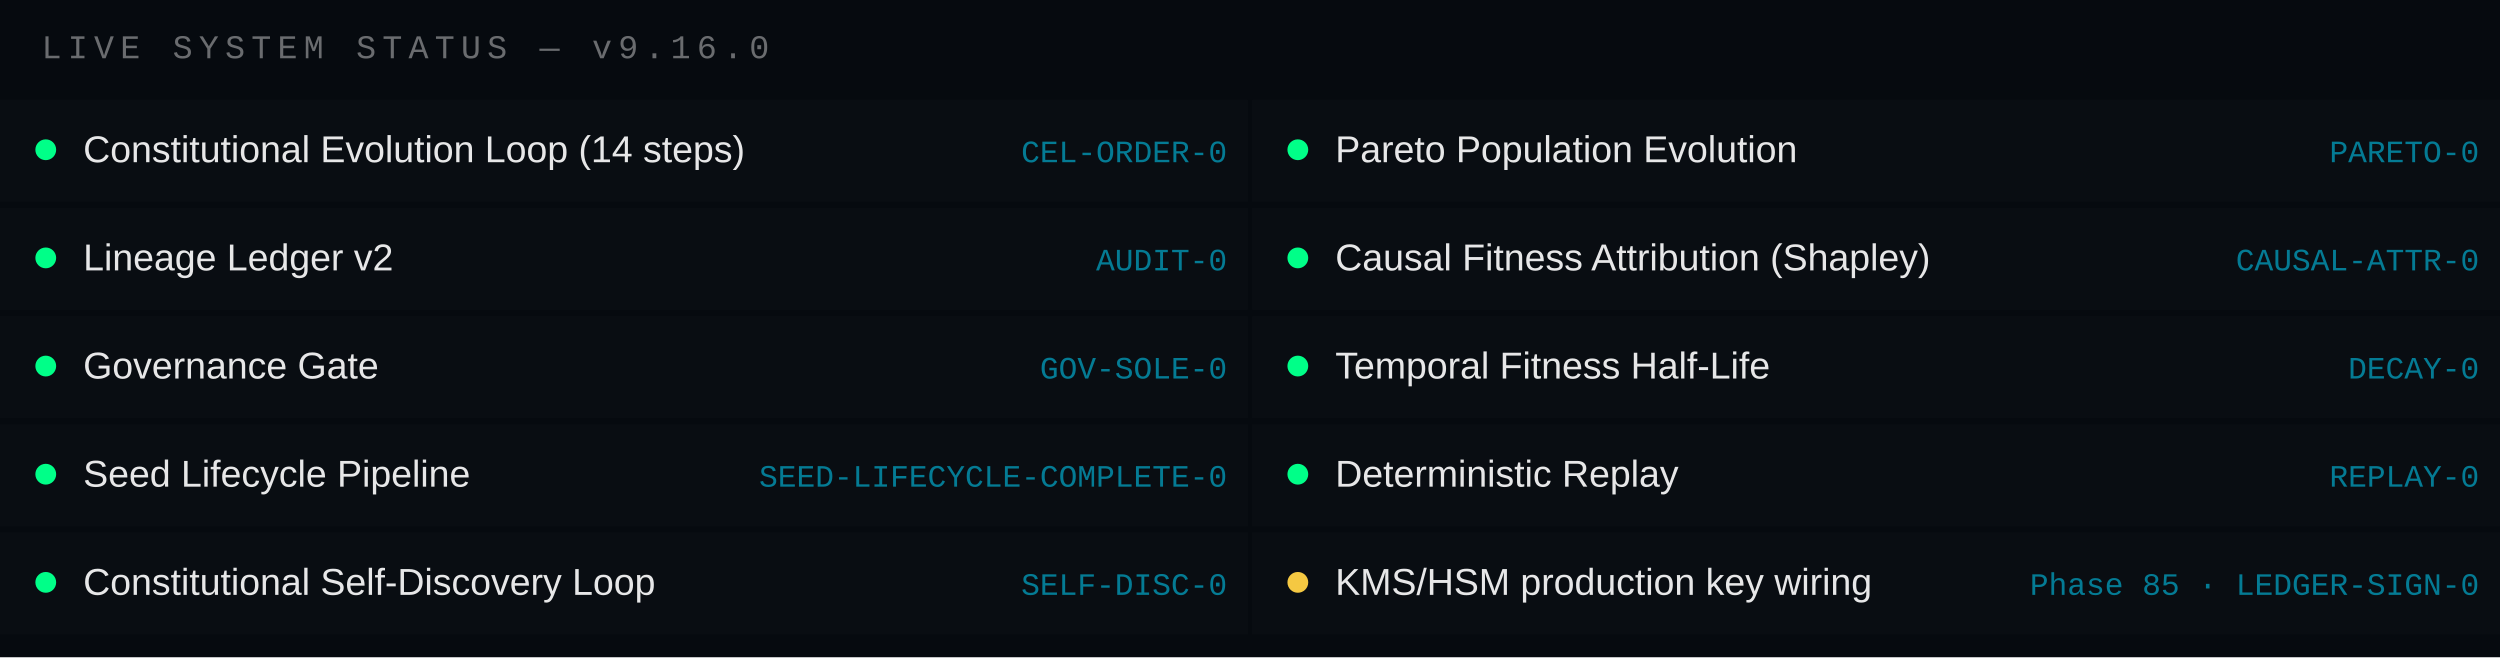
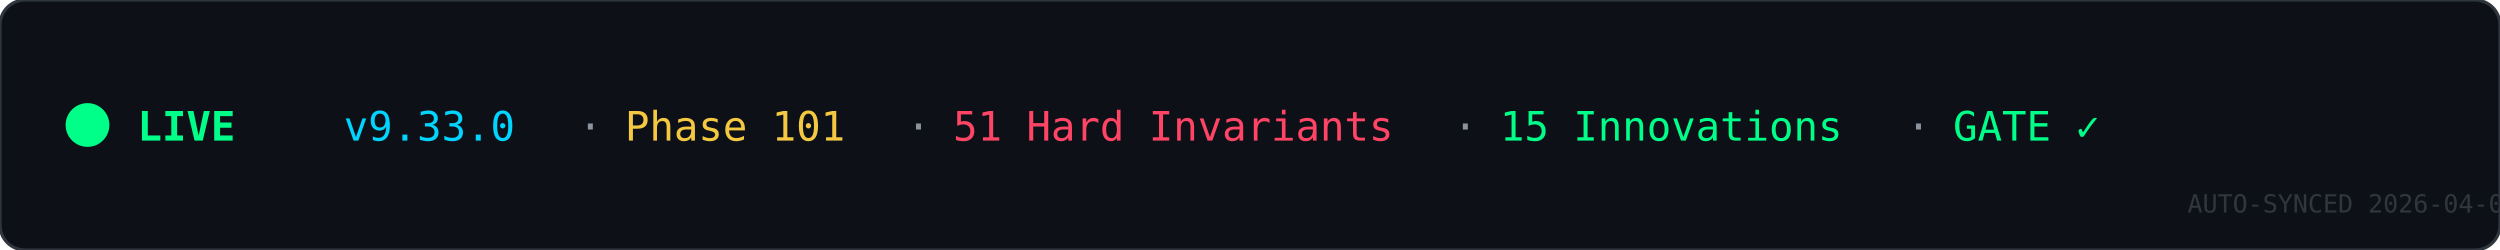
- <svg xmlns="http://www.w3.org/2000/svg" viewBox="0 0 1202 316" width="100%" preserveAspectRatio="xMidYMid meet">
-   <defs>
-     <style>
-     @keyframes live{0%,100%{opacity:.6}50%{opacity:1}}
-     @keyframes nxt{0%,100%{opacity:.4}50%{opacity:.9}}
-     .live{animation:live 3s ease-in-out infinite}
-     .nxt{animation:nxt 2s ease-in-out infinite}
-   </style>
-   </defs>
-   <rect width="1202" height="316" fill="#060a0f" />
-   <text x="20" y="28" font-family="'JetBrains Mono','Courier New',monospace" font-size="16" fill="rgba(255,255,255,.4)" letter-spacing="3">LIVE SYSTEM STATUS — v9.16.0</text>
-   <rect x="0" y="48" width="600" height="49" rx="0" fill="rgba(255,255,255,.015)" />
-   <circle cx="22" cy="72" r="5" fill="#00ff88" class="live" />
-   <text x="40" y="78" font-family="'Segoe UI',system-ui,Arial,sans-serif" font-size="18" fill="rgba(255,255,255,.9)">Constitutional Evolution Loop (14 steps)</text>
-   <text x="590" y="78" text-anchor="end" font-family="'JetBrains Mono','Courier New',monospace" font-size="15" fill="rgba(0,212,255,.55)">CEL-ORDER-0</text>
-   <rect x="0" y="100" width="600" height="49" rx="0" fill="rgba(255,255,255,.015)" />
-   <circle cx="22" cy="124" r="5" fill="#00ff88" class="live" />
-   <text x="40" y="130" font-family="'Segoe UI',system-ui,Arial,sans-serif" font-size="18" fill="rgba(255,255,255,.9)">Lineage Ledger v2</text>
-   <text x="590" y="130" text-anchor="end" font-family="'JetBrains Mono','Courier New',monospace" font-size="15" fill="rgba(0,212,255,.55)">AUDIT-0</text>
-   <rect x="0" y="152" width="600" height="49" rx="0" fill="rgba(255,255,255,.015)" />
-   <circle cx="22" cy="176" r="5" fill="#00ff88" class="live" />
-   <text x="40" y="182" font-family="'Segoe UI',system-ui,Arial,sans-serif" font-size="18" fill="rgba(255,255,255,.9)">Governance Gate</text>
-   <text x="590" y="182" text-anchor="end" font-family="'JetBrains Mono','Courier New',monospace" font-size="15" fill="rgba(0,212,255,.55)">GOV-SOLE-0</text>
-   <rect x="0" y="204" width="600" height="49" rx="0" fill="rgba(255,255,255,.015)" />
-   <circle cx="22" cy="228" r="5" fill="#00ff88" class="live" />
-   <text x="40" y="234" font-family="'Segoe UI',system-ui,Arial,sans-serif" font-size="18" fill="rgba(255,255,255,.9)">Seed Lifecycle Pipeline</text>
-   <text x="590" y="234" text-anchor="end" font-family="'JetBrains Mono','Courier New',monospace" font-size="15" fill="rgba(0,212,255,.55)">SEED-LIFECYCLE-COMPLETE-0</text>
-   <rect x="0" y="256" width="600" height="49" rx="0" fill="rgba(255,255,255,.015)" />
-   <circle cx="22" cy="280" r="5" fill="#00ff88" class="live" />
-   <text x="40" y="286" font-family="'Segoe UI',system-ui,Arial,sans-serif" font-size="18" fill="rgba(255,255,255,.9)">Constitutional Self-Discovery Loop</text>
-   <text x="590" y="286" text-anchor="end" font-family="'JetBrains Mono','Courier New',monospace" font-size="15" fill="rgba(0,212,255,.55)">SELF-DISC-0</text>
-   <rect x="602" y="48" width="600" height="49" rx="0" fill="rgba(255,255,255,.015)" />
-   <circle cx="624" cy="72" r="5" fill="#00ff88" class="live" />
-   <text x="642" y="78" font-family="'Segoe UI',system-ui,Arial,sans-serif" font-size="18" fill="rgba(255,255,255,.9)">Pareto Population Evolution</text>
-   <text x="1192" y="78" text-anchor="end" font-family="'JetBrains Mono','Courier New',monospace" font-size="15" fill="rgba(0,212,255,.55)">PARETO-0</text>
-   <rect x="602" y="100" width="600" height="49" rx="0" fill="rgba(255,255,255,.015)" />
-   <circle cx="624" cy="124" r="5" fill="#00ff88" class="live" />
-   <text x="642" y="130" font-family="'Segoe UI',system-ui,Arial,sans-serif" font-size="18" fill="rgba(255,255,255,.9)">Causal Fitness Attribution (Shapley)</text>
-   <text x="1192" y="130" text-anchor="end" font-family="'JetBrains Mono','Courier New',monospace" font-size="15" fill="rgba(0,212,255,.55)">CAUSAL-ATTR-0</text>
-   <rect x="602" y="152" width="600" height="49" rx="0" fill="rgba(255,255,255,.015)" />
-   <circle cx="624" cy="176" r="5" fill="#00ff88" class="live" />
-   <text x="642" y="182" font-family="'Segoe UI',system-ui,Arial,sans-serif" font-size="18" fill="rgba(255,255,255,.9)">Temporal Fitness Half-Life</text>
-   <text x="1192" y="182" text-anchor="end" font-family="'JetBrains Mono','Courier New',monospace" font-size="15" fill="rgba(0,212,255,.55)">DECAY-0</text>
-   <rect x="602" y="204" width="600" height="49" rx="0" fill="rgba(255,255,255,.015)" />
-   <circle cx="624" cy="228" r="5" fill="#00ff88" class="live" />
-   <text x="642" y="234" font-family="'Segoe UI',system-ui,Arial,sans-serif" font-size="18" fill="rgba(255,255,255,.9)">Deterministic Replay</text>
-   <text x="1192" y="234" text-anchor="end" font-family="'JetBrains Mono','Courier New',monospace" font-size="15" fill="rgba(0,212,255,.55)">REPLAY-0</text>
-   <rect x="602" y="256" width="600" height="49" rx="0" fill="rgba(255,255,255,.015)" />
-   <circle cx="624" cy="280" r="5" fill="#f5c842" class="nxt" />
-   <text x="642" y="286" font-family="'Segoe UI',system-ui,Arial,sans-serif" font-size="18" fill="rgba(255,255,255,.9)">KMS/HSM production key wiring</text>
-   <text x="1192" y="286" text-anchor="end" font-family="'JetBrains Mono','Courier New',monospace" font-size="15" fill="rgba(0,212,255,.55)">Phase 85 · LEDGER-SIGN-0</text>
+ <svg xmlns="http://www.w3.org/2000/svg" width="800" height="80" viewBox="0 0 800 80">
+   <rect width="800" height="80" rx="8" fill="#0d1117" stroke="#30363d" stroke-width="1" />
+   <circle cx="28" cy="40" r="7" fill="#00ff88">
+     <animate attributeName="opacity" values="1;0.4;1" dur="1.5s" repeatCount="indefinite" />
+   </circle>
+   <text x="44" y="45" font-family="'SF Mono',monospace" font-size="13" font-weight="700" fill="#00ff88">LIVE</text>
+   <text x="110" y="45" font-family="'SF Mono',monospace" font-size="13" fill="#00d4ff">v9.33.0</text>
+   <text x="185" y="45" font-family="'SF Mono',monospace" font-size="13" fill="#8b949e">·</text>
+   <text x="200" y="45" font-family="'SF Mono',monospace" font-size="13" fill="#f5c842">Phase 101</text>
+   <text x="290" y="45" font-family="'SF Mono',monospace" font-size="13" fill="#8b949e">·</text>
+   <text x="305" y="45" font-family="'SF Mono',monospace" font-size="13" fill="#ff4466">51 Hard Invariants</text>
+   <text x="465" y="45" font-family="'SF Mono',monospace" font-size="13" fill="#8b949e">·</text>
+   <text x="480" y="45" font-family="'SF Mono',monospace" font-size="13" fill="#00ff88">15 Innovations</text>
+   <text x="610" y="45" font-family="'SF Mono',monospace" font-size="13" fill="#8b949e">·</text>
+   <text x="625" y="45" font-family="'SF Mono',monospace" font-size="13" fill="#00ff88">GATE ✓</text>
+   <text x="700" y="68" font-family="'SF Mono',monospace" font-size="8" fill="#30363d">AUTO-SYNCED 2026-04-01</text>
</svg>
